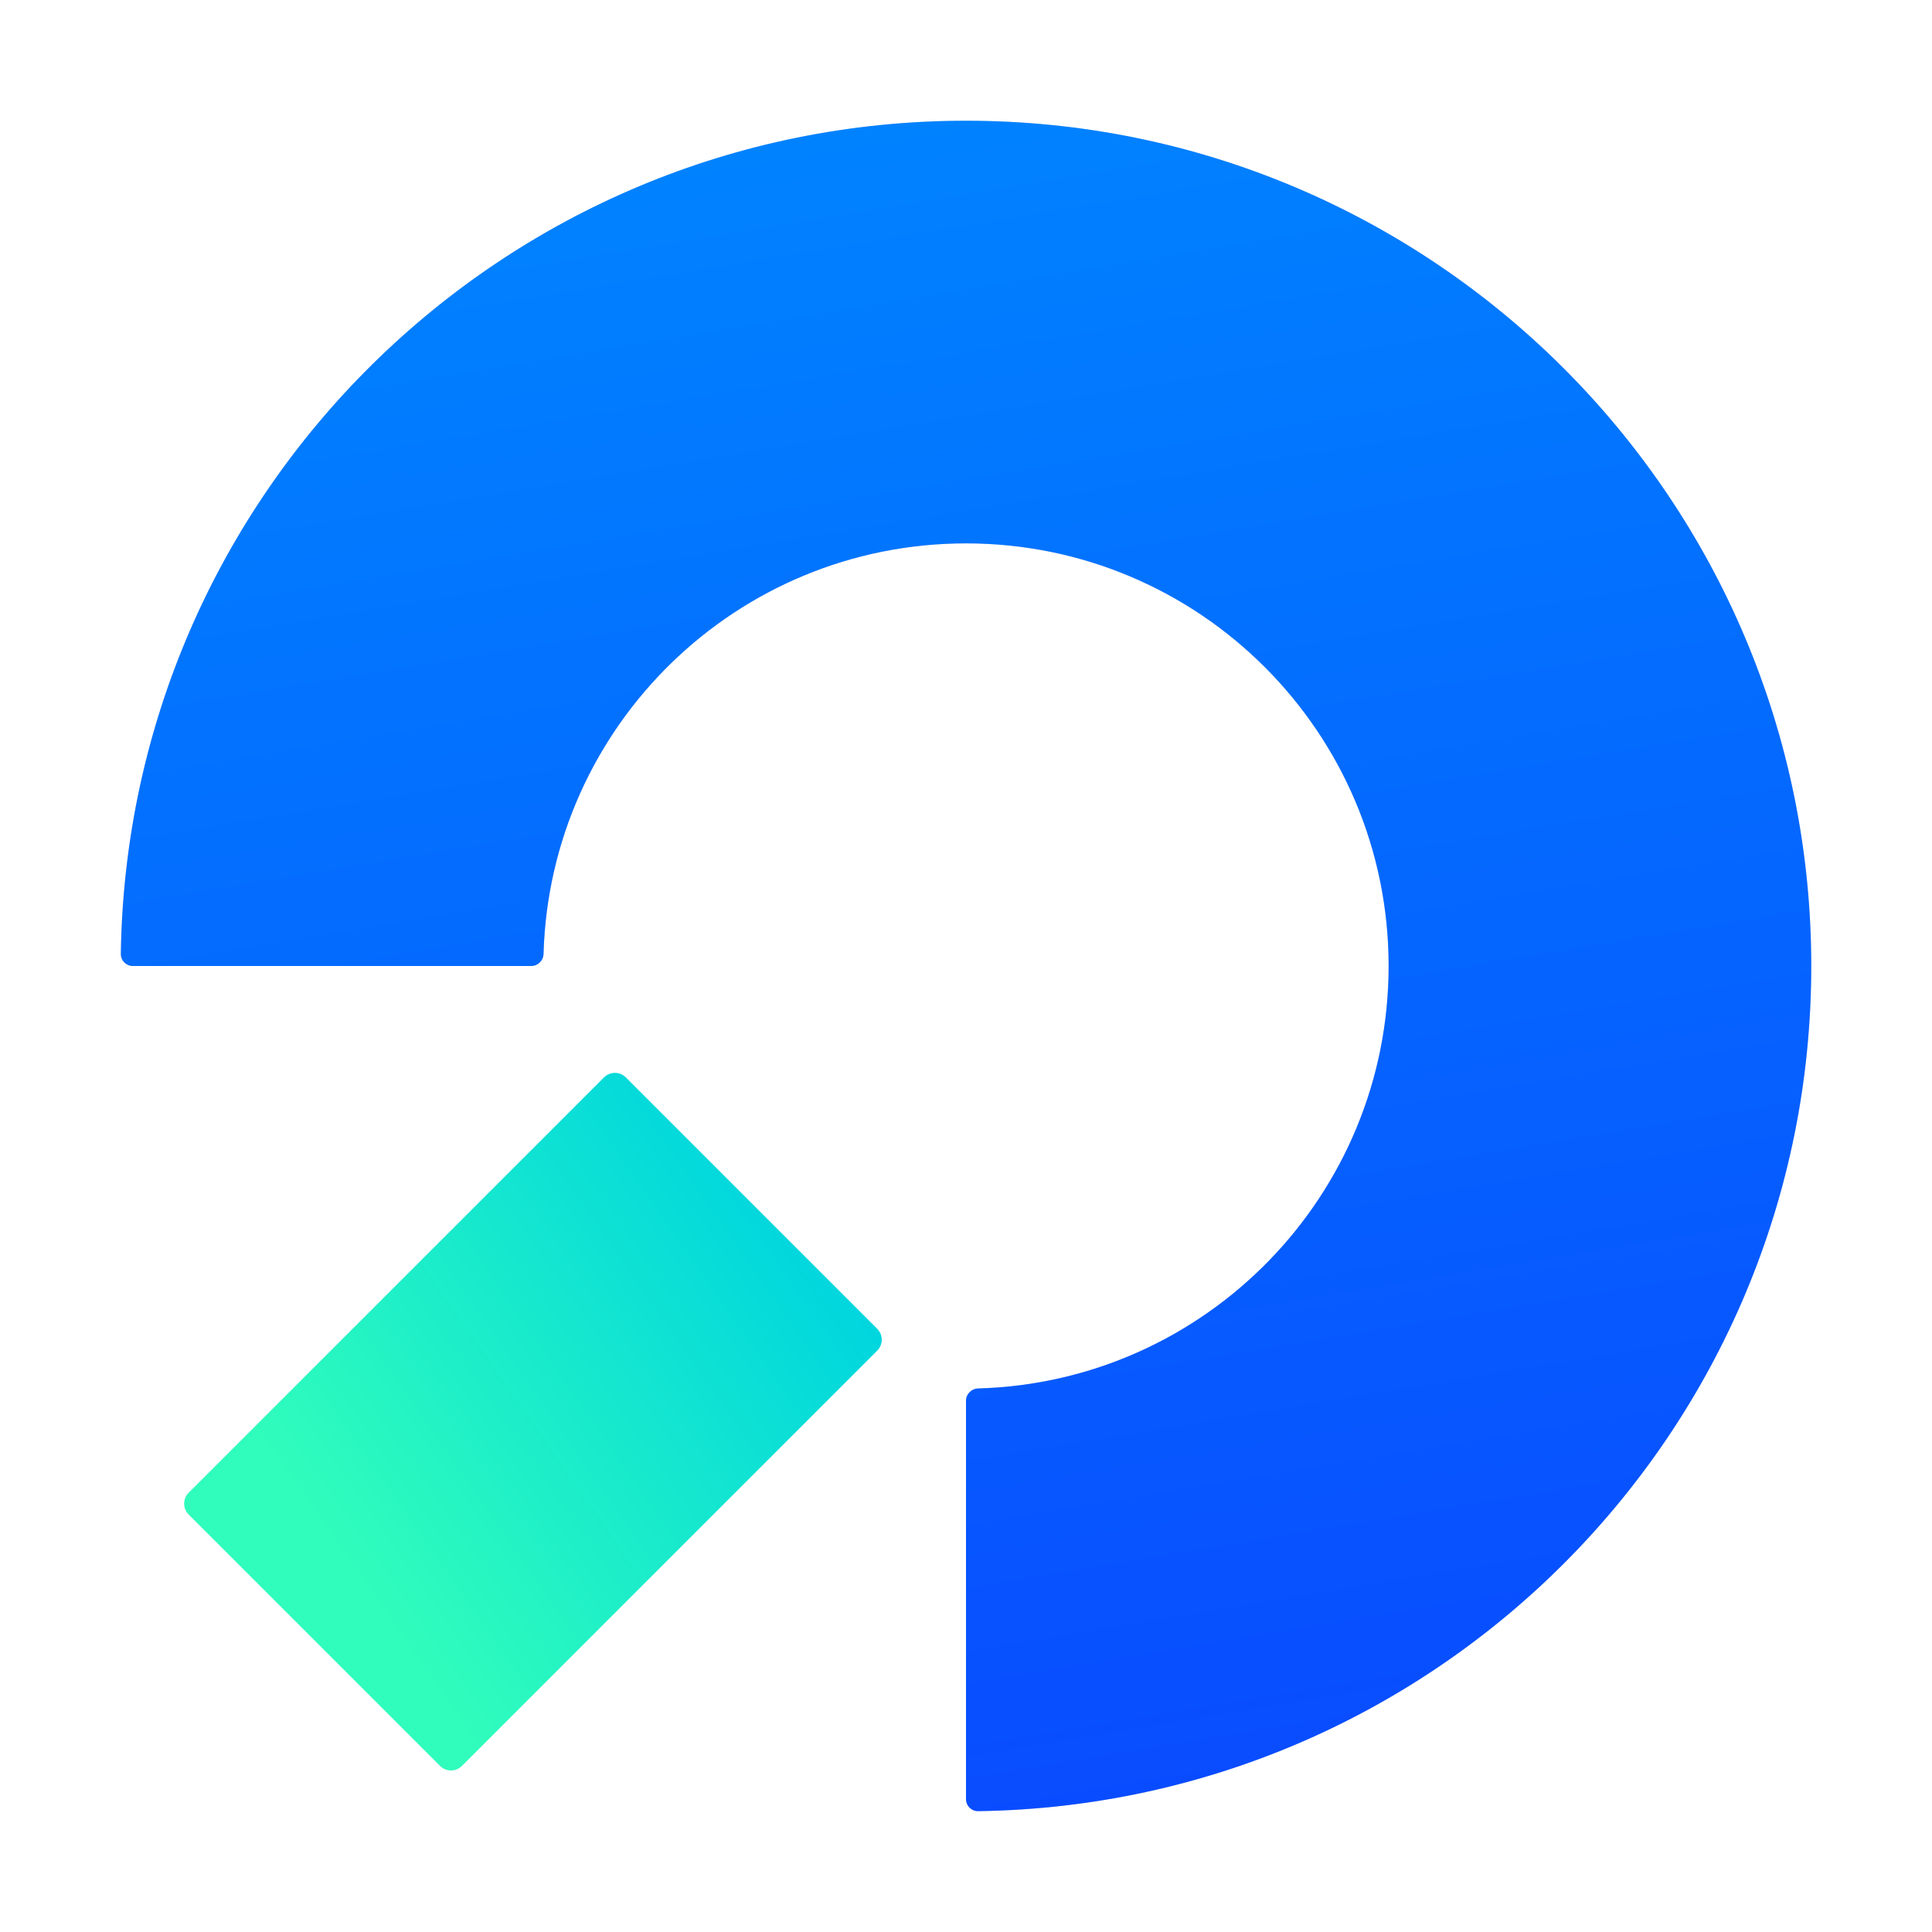
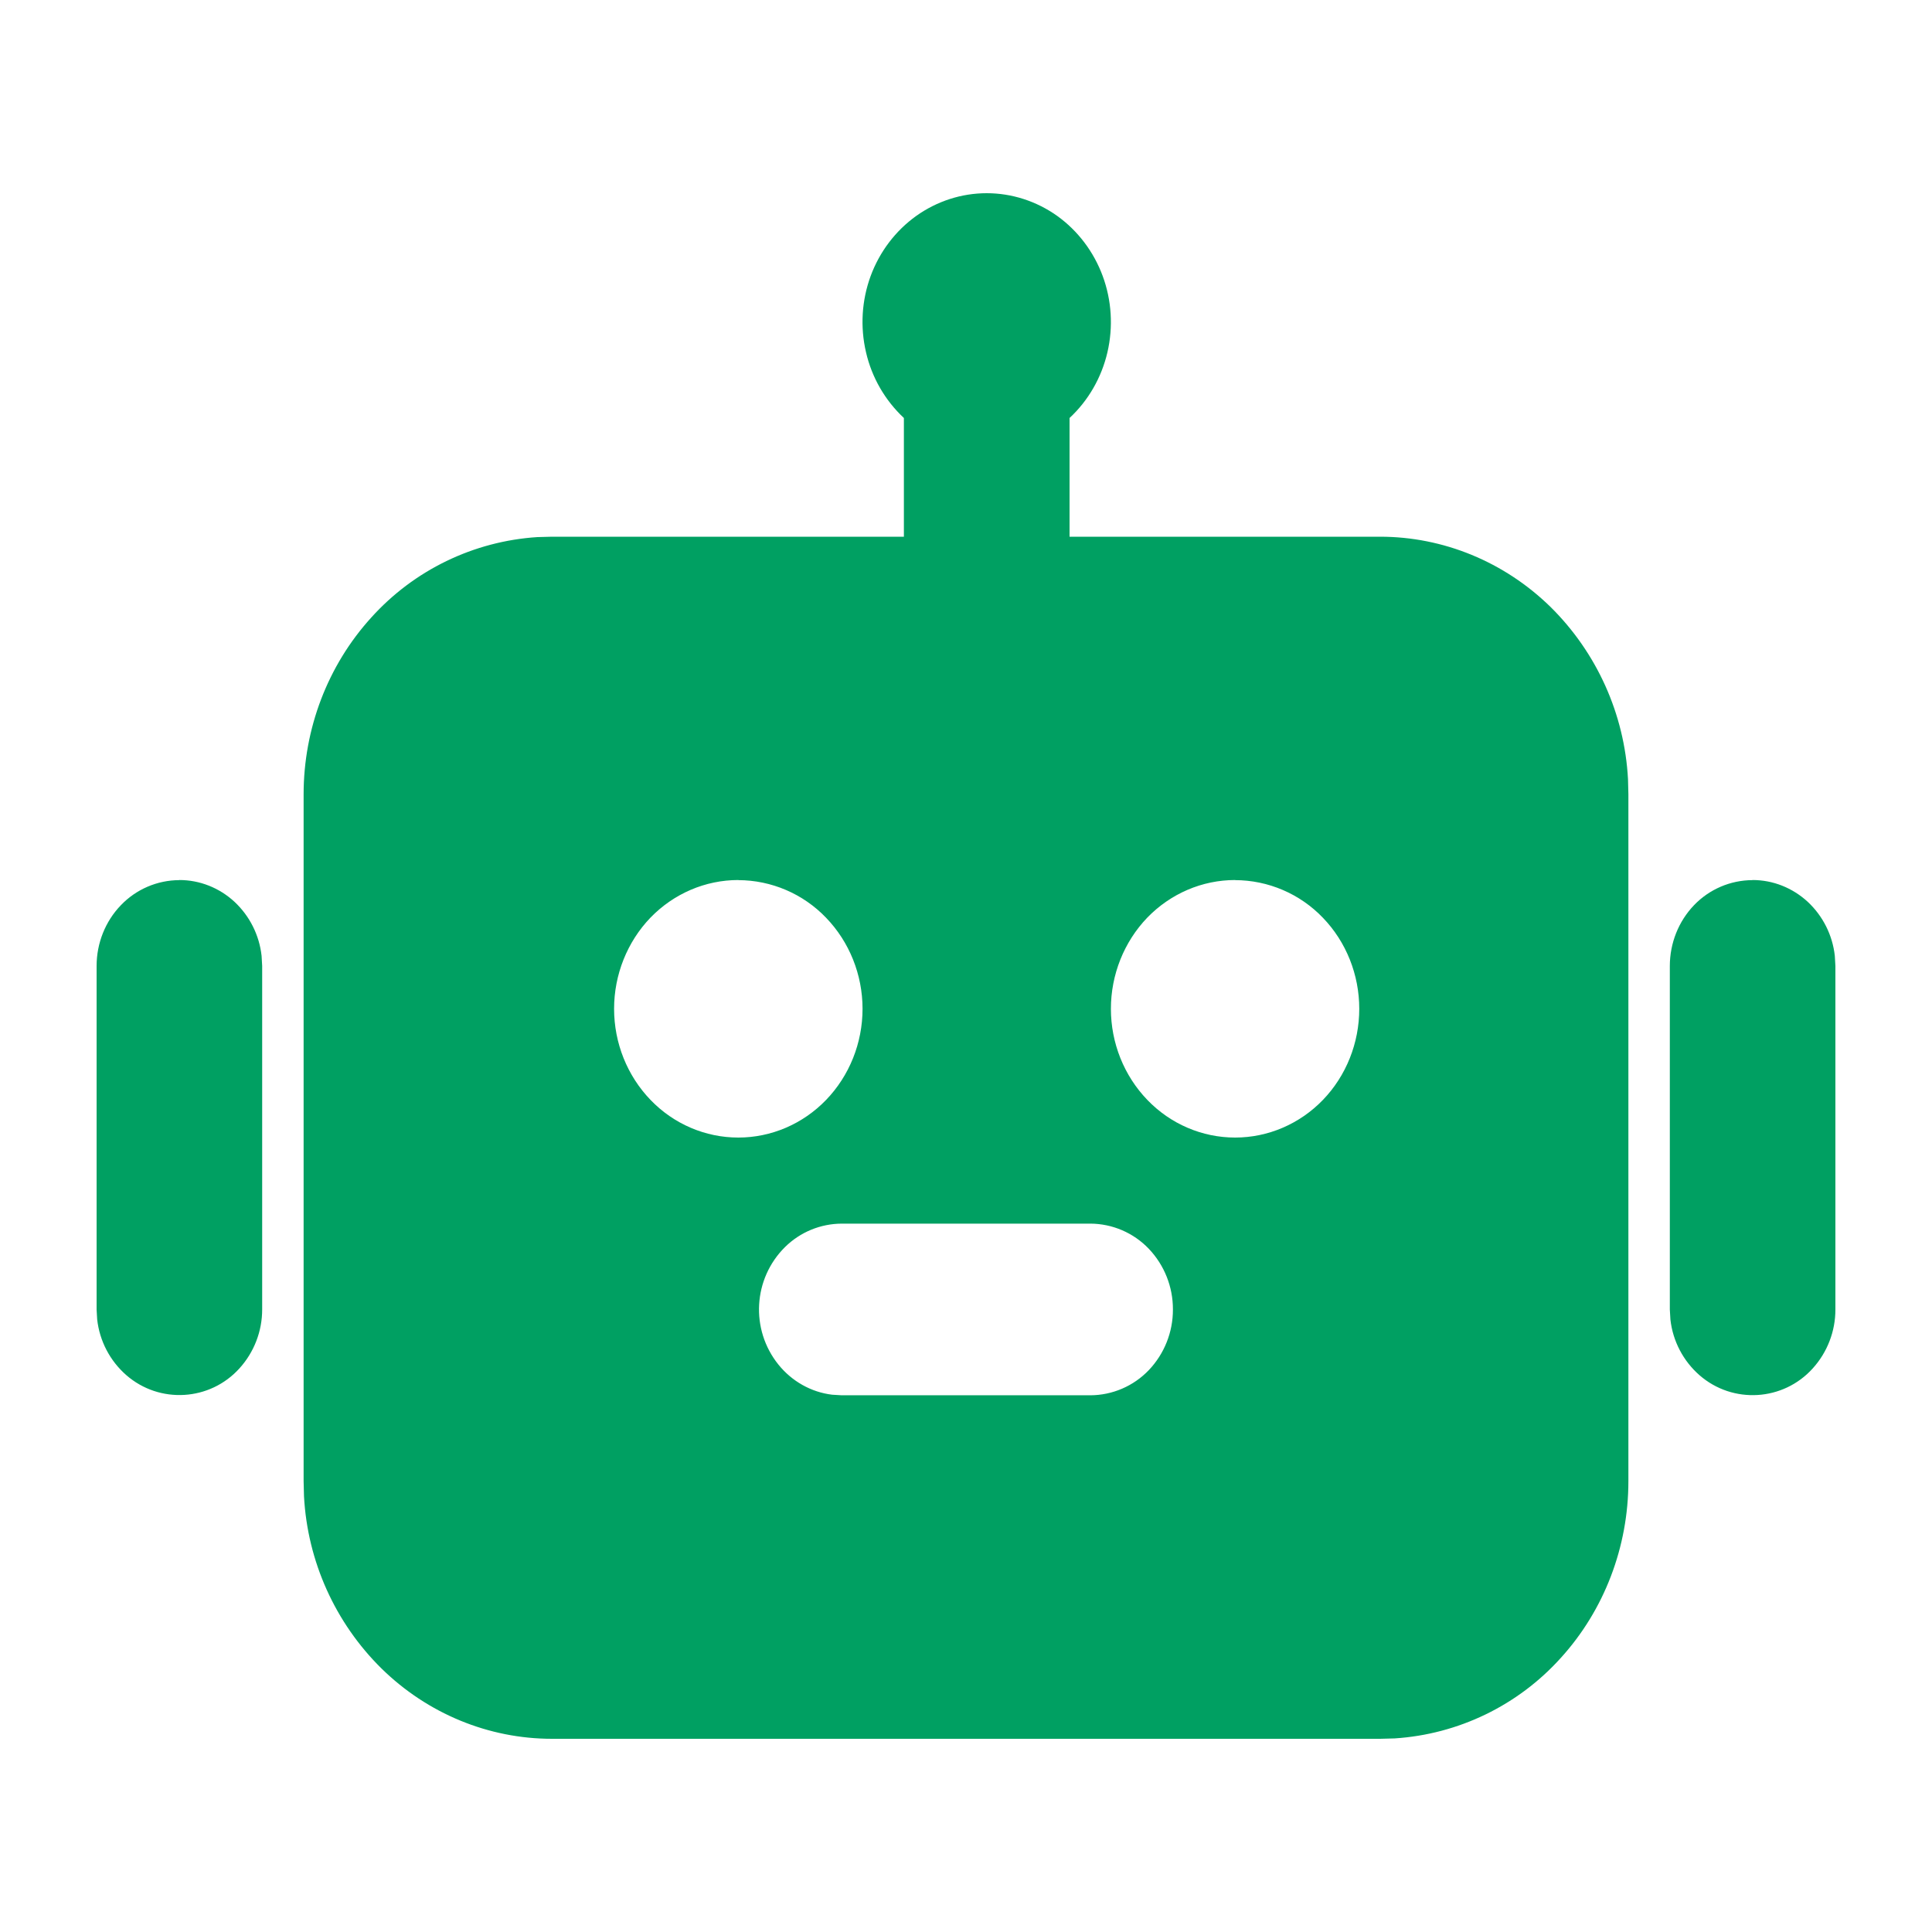
- <svg xmlns="http://www.w3.org/2000/svg" fill="none" version="1.1" width="60" height="60" viewBox="0 0 60 60">
-   <defs>
-     <linearGradient x1="0.578" y1="1.041" x2="0.751" y2="2.7755575615628914e-17" id="master_svg0_50_3831">
-       <stop offset="0%" stop-color="#094BFF" stop-opacity="1" />
-       <stop offset="100%" stop-color="#0084FF" stop-opacity="1" />
-     </linearGradient>
-     <linearGradient x1="1" y1="0.008" x2="0.897" y2="0.933" id="master_svg1_50_4437">
-       <stop offset="0%" stop-color="#00D6DE" stop-opacity="1" />
-       <stop offset="100%" stop-color="#30FDBB" stop-opacity="1" />
-     </linearGradient>
-   </defs>
-   <g transform="matrix(-1,0,0,1,120,0)">
-     <g>
-       <g />
-       <g>
-         <path d="M89.624,56.247C75.3,56.046,63.75,44.372,63.75,30C63.75,15.502,75.502,3.75,90,3.75C104.372,3.75,116.046,15.3,116.247,29.623C116.25,29.832,116.081,30,115.872,30L103.503,30C103.294,30,103.126,29.833,103.12,29.624C102.921,22.549,97.123,16.875,90,16.875C82.751,16.875,76.875,22.751,76.875,30C76.875,37.123,82.549,42.921,89.624,43.12C89.833,43.126,90,43.294,90,43.503L90,55.872C90,56.081,89.832,56.25,89.624,56.247" fill-rule="evenodd" fill="#D8D8D8" fill-opacity="1" />
-         <path d="M89.624,56.247C75.3,56.046,63.75,44.372,63.75,30C63.75,15.502,75.502,3.75,90,3.75C104.372,3.75,116.046,15.3,116.247,29.623C116.25,29.832,116.081,30,115.872,30L103.503,30C103.294,30,103.126,29.833,103.12,29.624C102.921,22.549,97.123,16.875,90,16.875C82.751,16.875,76.875,22.751,76.875,30C76.875,37.123,82.549,42.921,89.624,43.12C89.833,43.126,90,43.294,90,43.503L90,55.872C90,56.081,89.832,56.25,89.624,56.247" fill-rule="evenodd" fill="url(#master_svg0_50_3831)" fill-opacity="1" />
-       </g>
-       <g transform="matrix(-0.7071068,0.7071068,0.7071068,0.7071068,148.8338,-61.64896)">
-         <path d="M100.904,33.6L100.904,51.84C100.904,52.105,101.118,52.32,101.384,52.32L112.424,52.32C112.689,52.32,112.904,52.105,112.904,51.84L112.904,33.6C112.904,33.335,112.689,33.12,112.424,33.12L101.384,33.12C101.118,33.12,100.904,33.335,100.904,33.6Z" fill="url(#master_svg1_50_4437)" fill-opacity="1" />
-       </g>
-     </g>
-   </g>
+ <svg xmlns="http://www.w3.org/2000/svg" t="1785899129380" class="icon" viewBox="0 0 1024 1024" version="1.1" p-id="5388" width="200" height="200">
+   <path d="M522.957 102.4c13.312 0 26.368 4.198 37.376 12.032 10.906 7.834 19.354 18.944 24.115 31.846 4.762 12.902 5.632 26.982 2.509 40.448-3.123 13.414-10.138 25.6-20.07 34.816v62.925h164.557c33.587 0 65.894 13.312 90.317 37.171a138.752 138.752 0 0 1 41.114 91.341l0.205 7.987v364.083c0 34.816-12.8 68.352-35.84 93.696a129.741 129.741 0 0 1-88.064 42.65l-7.731 0.205H292.557c-33.587 0-65.894-13.312-90.317-37.222a138.701 138.701 0 0 1-41.114-91.29l-0.205-8.038v-364.032c0-34.867 12.8-68.352 35.84-93.696a129.741 129.741 0 0 1 88.064-42.65l7.731-0.205h186.522V221.542a68.762 68.762 0 0 1-20.07-34.816 70.656 70.656 0 0 1 2.458-40.448c4.762-12.902 13.21-24.013 24.166-31.846 11.008-7.834 24.013-12.032 37.376-12.032z m54.886 546.15H446.157a43.008 43.008 0 0 0-30.054 12.39 46.592 46.592 0 0 0-3.533 62.31c7.168 8.909 17.408 14.643 28.467 15.974l5.12 0.307h131.686a43.11 43.11 0 0 0 31.027-13.312 46.387 46.387 0 0 0 12.8-32.154 46.387 46.387 0 0 0-12.8-32.205 43.11 43.11 0 0 0-31.027-13.312zM391.322 466.432c-17.459 0-34.202 7.168-46.592 19.968-12.288 12.8-19.251 30.208-19.251 48.282 0 18.125 6.963 35.482 19.302 48.282 12.288 12.8 29.082 19.968 46.541 19.968 17.408 0 34.202-7.168 46.541-19.968s19.302-30.157 19.302-48.282c0-18.074-6.963-35.43-19.302-48.23a64.666 64.666 0 0 0-46.592-19.968z m263.322 0c-17.459 0-34.202 7.168-46.592 19.968-12.288 12.8-19.251 30.208-19.251 48.282 0 18.125 6.963 35.482 19.302 48.282 12.288 12.8 29.082 19.968 46.541 19.968 17.408 0 34.202-7.168 46.541-19.968s19.251-30.157 19.251-48.282c0-18.074-6.912-35.43-19.251-48.23a64.666 64.666 0 0 0-46.592-19.968z m-559.565 0c10.752 0 21.146 4.096 29.184 11.52a46.08 46.08 0 0 1 14.387 28.672l0.307 5.325v182.067a46.438 46.438 0 0 1-11.981 31.181 42.854 42.854 0 0 1-60.058 3.635 46.029 46.029 0 0 1-15.411-29.491L51.2 694.067V512c0-12.083 4.608-23.654 12.851-32.205a43.11 43.11 0 0 1 31.027-13.312z m833.843 0c10.752 0 21.094 4.096 29.184 11.52a46.08 46.08 0 0 1 14.387 28.672L972.8 512v182.067a46.438 46.438 0 0 1-11.981 31.181 42.854 42.854 0 0 1-60.058 3.635 46.029 46.029 0 0 1-15.411-29.491l-0.307-5.325V512c0-12.083 4.608-23.654 12.8-32.205a43.11 43.11 0 0 1 31.078-13.312z" fill="#00A062" p-id="5389" />
</svg>
